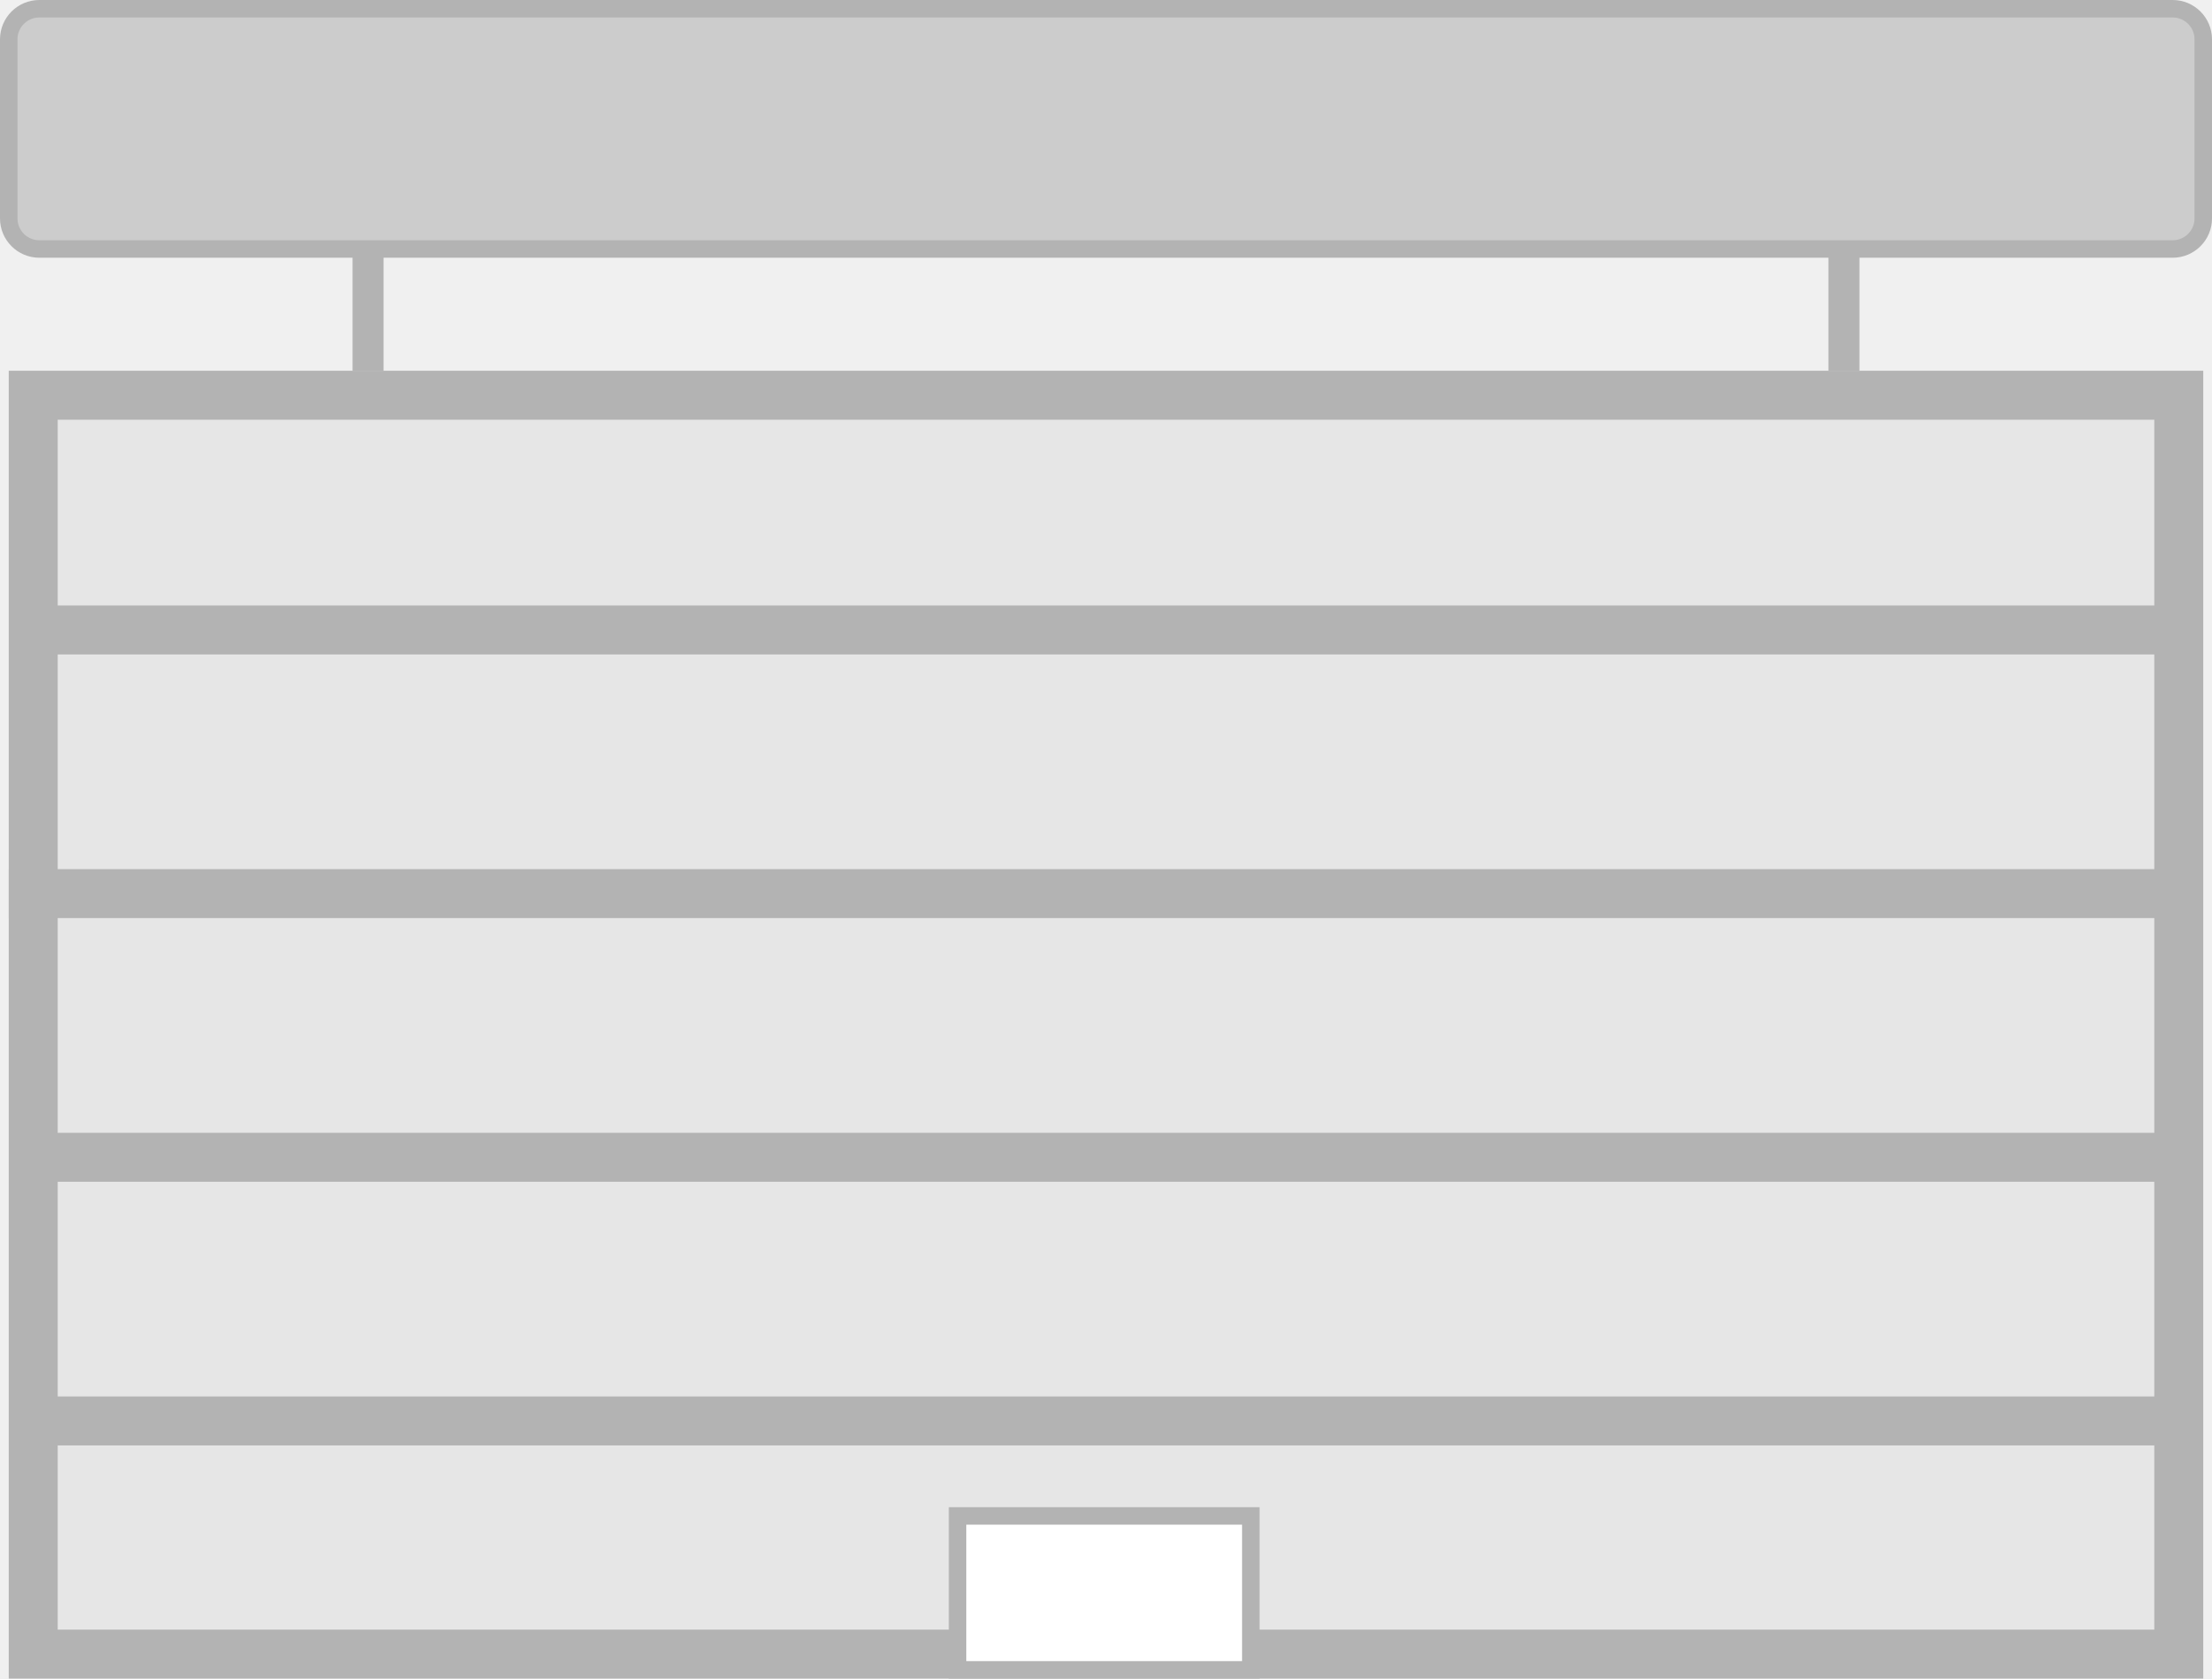
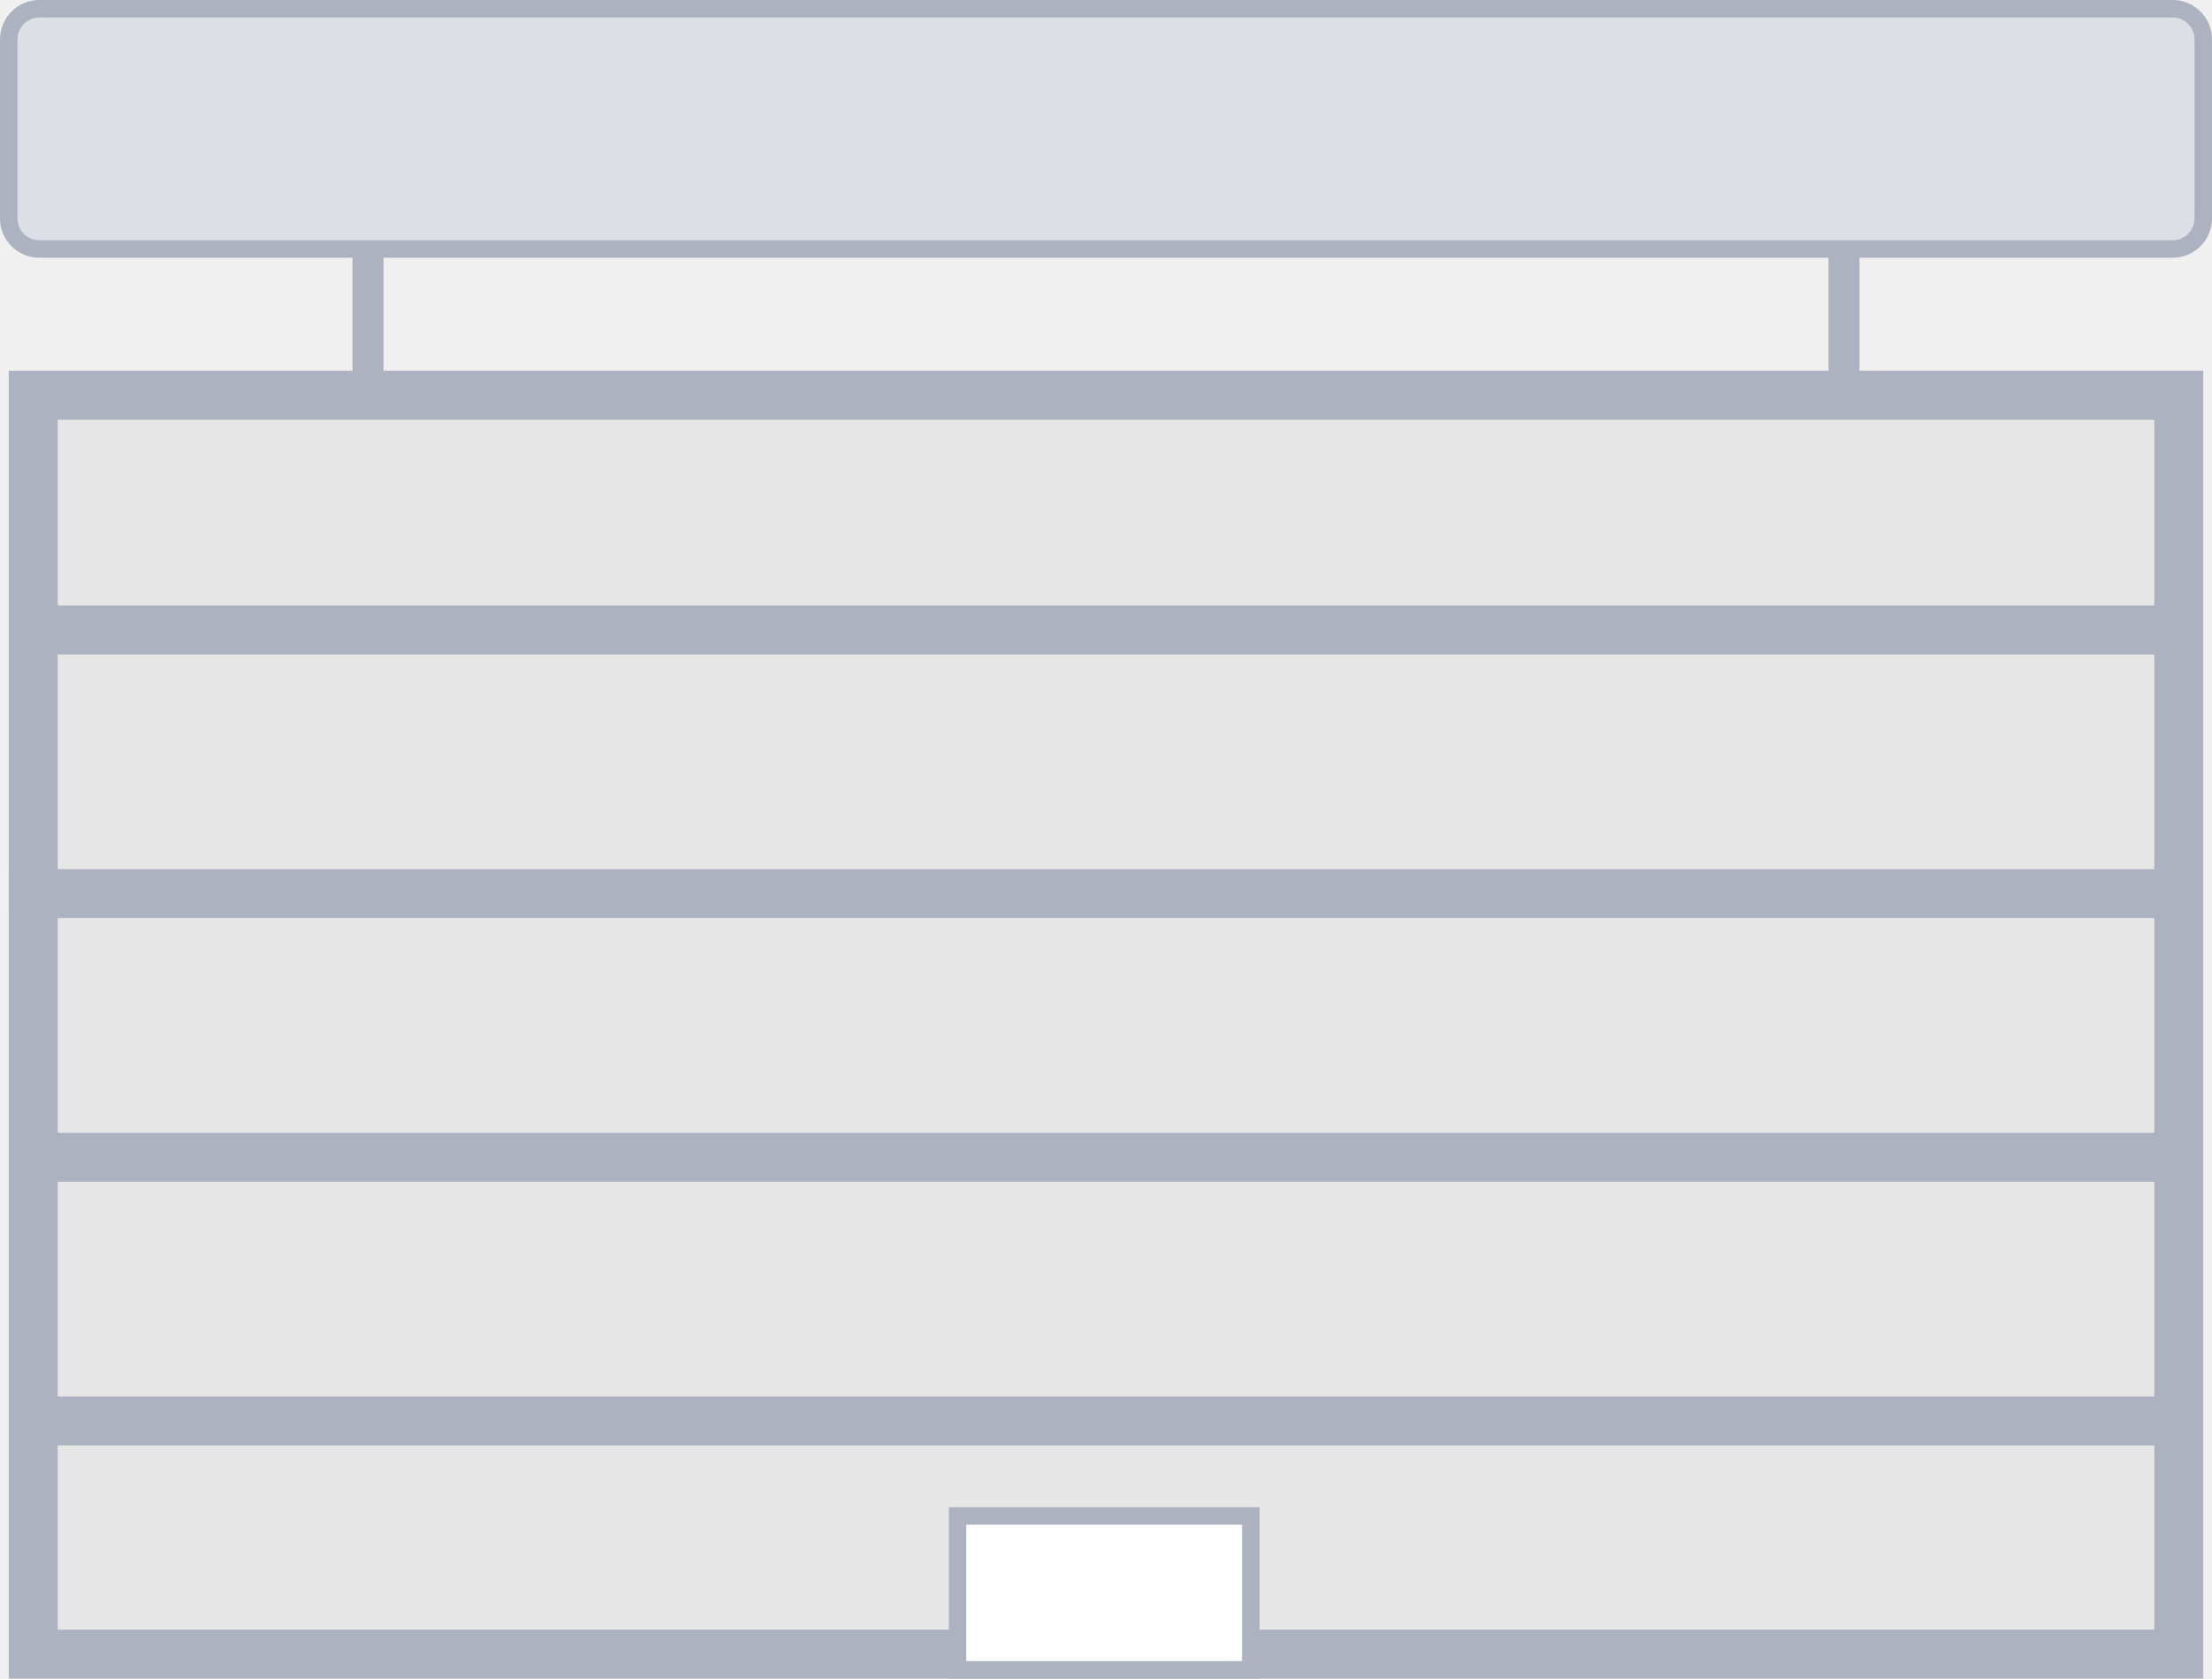
<svg xmlns="http://www.w3.org/2000/svg" viewBox="0 0 632.57 480.13">
  <defs>
    <style>
      .cls-1 {
        fill: none;
        stroke-width: 14px;
      }

      .cls-1, .cls-2 {
-         stroke: #b3b3b3;
+         stroke: #adb2c1;
        stroke-miterlimit: 10;
      }

      .cls-3 {
        fill: #e6e6e6;
      }

      .cls-4 {
        font-family: MyriadPro-Regular, 'Myriad Pro';
        font-size: 36px;
      }

      .cls-5 {
        fill: #fff;
      }

      .cls-6 {
-         fill: #b3b3b3;
+         fill: #adb2c1;
      }

      .cls-2 {
-         fill: #ccc;
+         fill: #dcdfe6;
        stroke-width: 5px;
      }

      .cls-7 {
        letter-spacing: -.03em;
      }

      .cls-8 {
        letter-spacing: 0em;
      }

      .cls-9 {
        letter-spacing: 0em;
      }

      .cls-10 {
        letter-spacing: 0em;
      }

      .cls-11 {
        letter-spacing: .02em;
      }

      .cls-12 {
        letter-spacing: 0em;
      }

      .cls-13 {
        letter-spacing: 0em;
      }
    </style>
  </defs>
  <g id="Parkhaus_Body">
    <g>
      <rect class="cls-3" x="9.5" y="113.05" width="613.57" height="360.08" />
      <path class="cls-6" d="M616.07,120.05v346.08H16.5V120.05h599.57M630.07,106.05H2.5v374.08h627.57V106.05h0Z" />
    </g>
    <line class="cls-1" x1="4.6" y1="406.43" x2="629.55" y2="406.43" />
    <line class="cls-1" x1="3.68" y1="331.02" x2="629.81" y2="331.02" />
    <line class="cls-1" x1="2.51" y1="255.6" x2="629.81" y2="255.6" />
    <line class="cls-1" x1="3.46" y1="180.19" x2="629.55" y2="180.19" />
    <g>
      <rect class="cls-5" x="273.83" y="433.6" width="83.86" height="44.03" />
      <path class="cls-6" d="M355.2,436.1v39.03h-78.86v-39.03h78.86M360.2,431.1h-88.86v49.03h88.86v-49.03h0Z" />
    </g>
  </g>
  <g id="Schild">
    <rect class="cls-2" x="2.5" y="2.5" width="627.57" height="68.72" rx="8.75" ry="8.75" />
    <rect class="cls-6" x="522.88" y="71.29" width="8.87" height="34.83" />
    <rect class="cls-6" x="100.82" y="71.29" width="8.87" height="34.83" />
  </g>
-   <text id="Zahl" x="320" y="50" font-size="40" text-anchor="middle" fill="#000000ff" font-family="Funnel Display, sans-serif">
- </text>
-   <text id="Text" x="320" y="50" font-size="40" text-anchor="middle" fill="#000000ff" font-family="Funnel Display, sans-serif">
- </text>
+   <text id="Text" x="320" y="50" font-size="40" text-anchor="middle" fill="#000000ff" font-family="'Overpass', sans-serif" font-weight="bold">
+   </text>
</svg>
